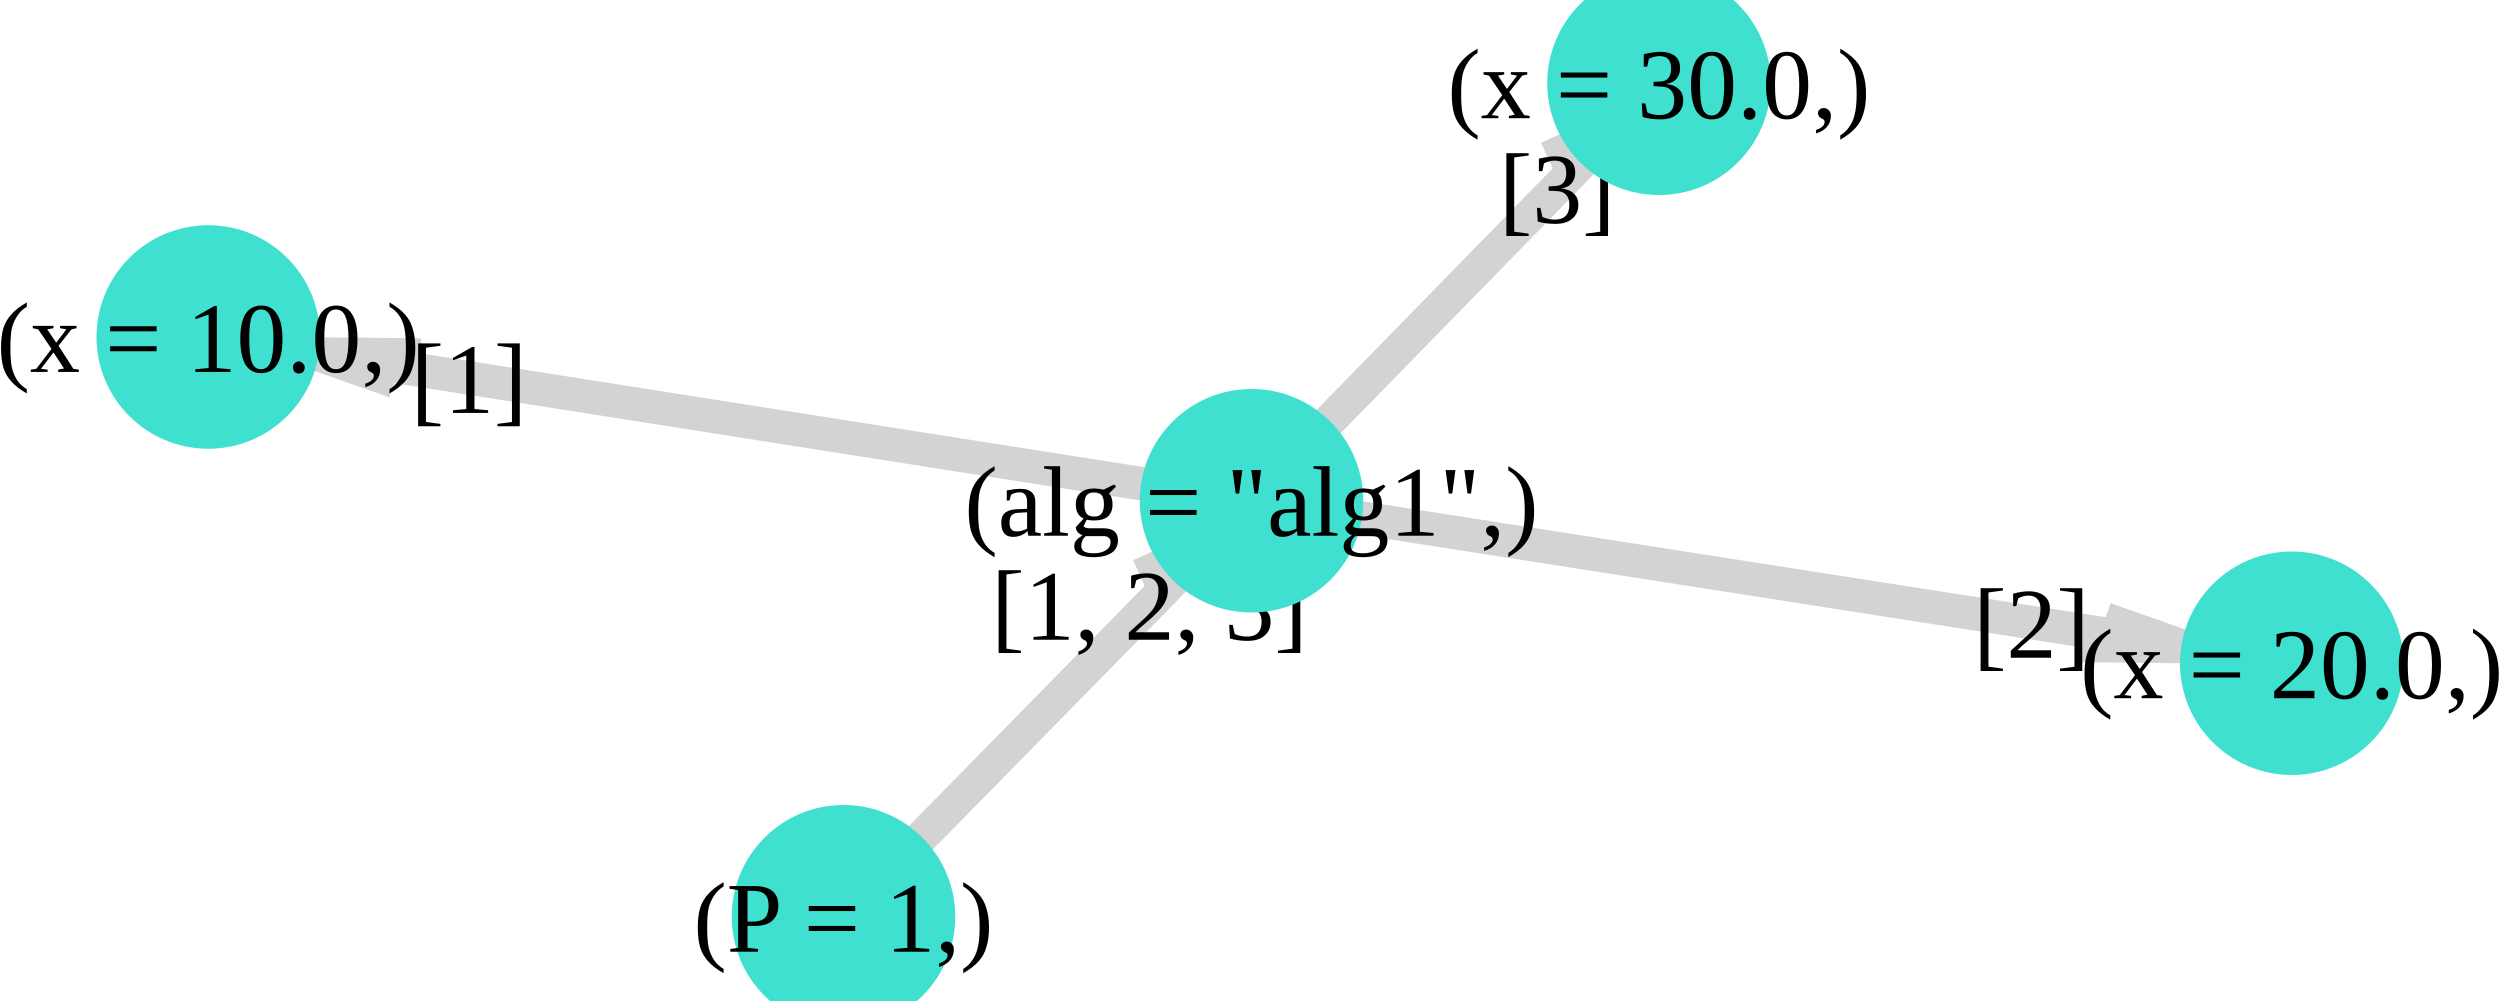
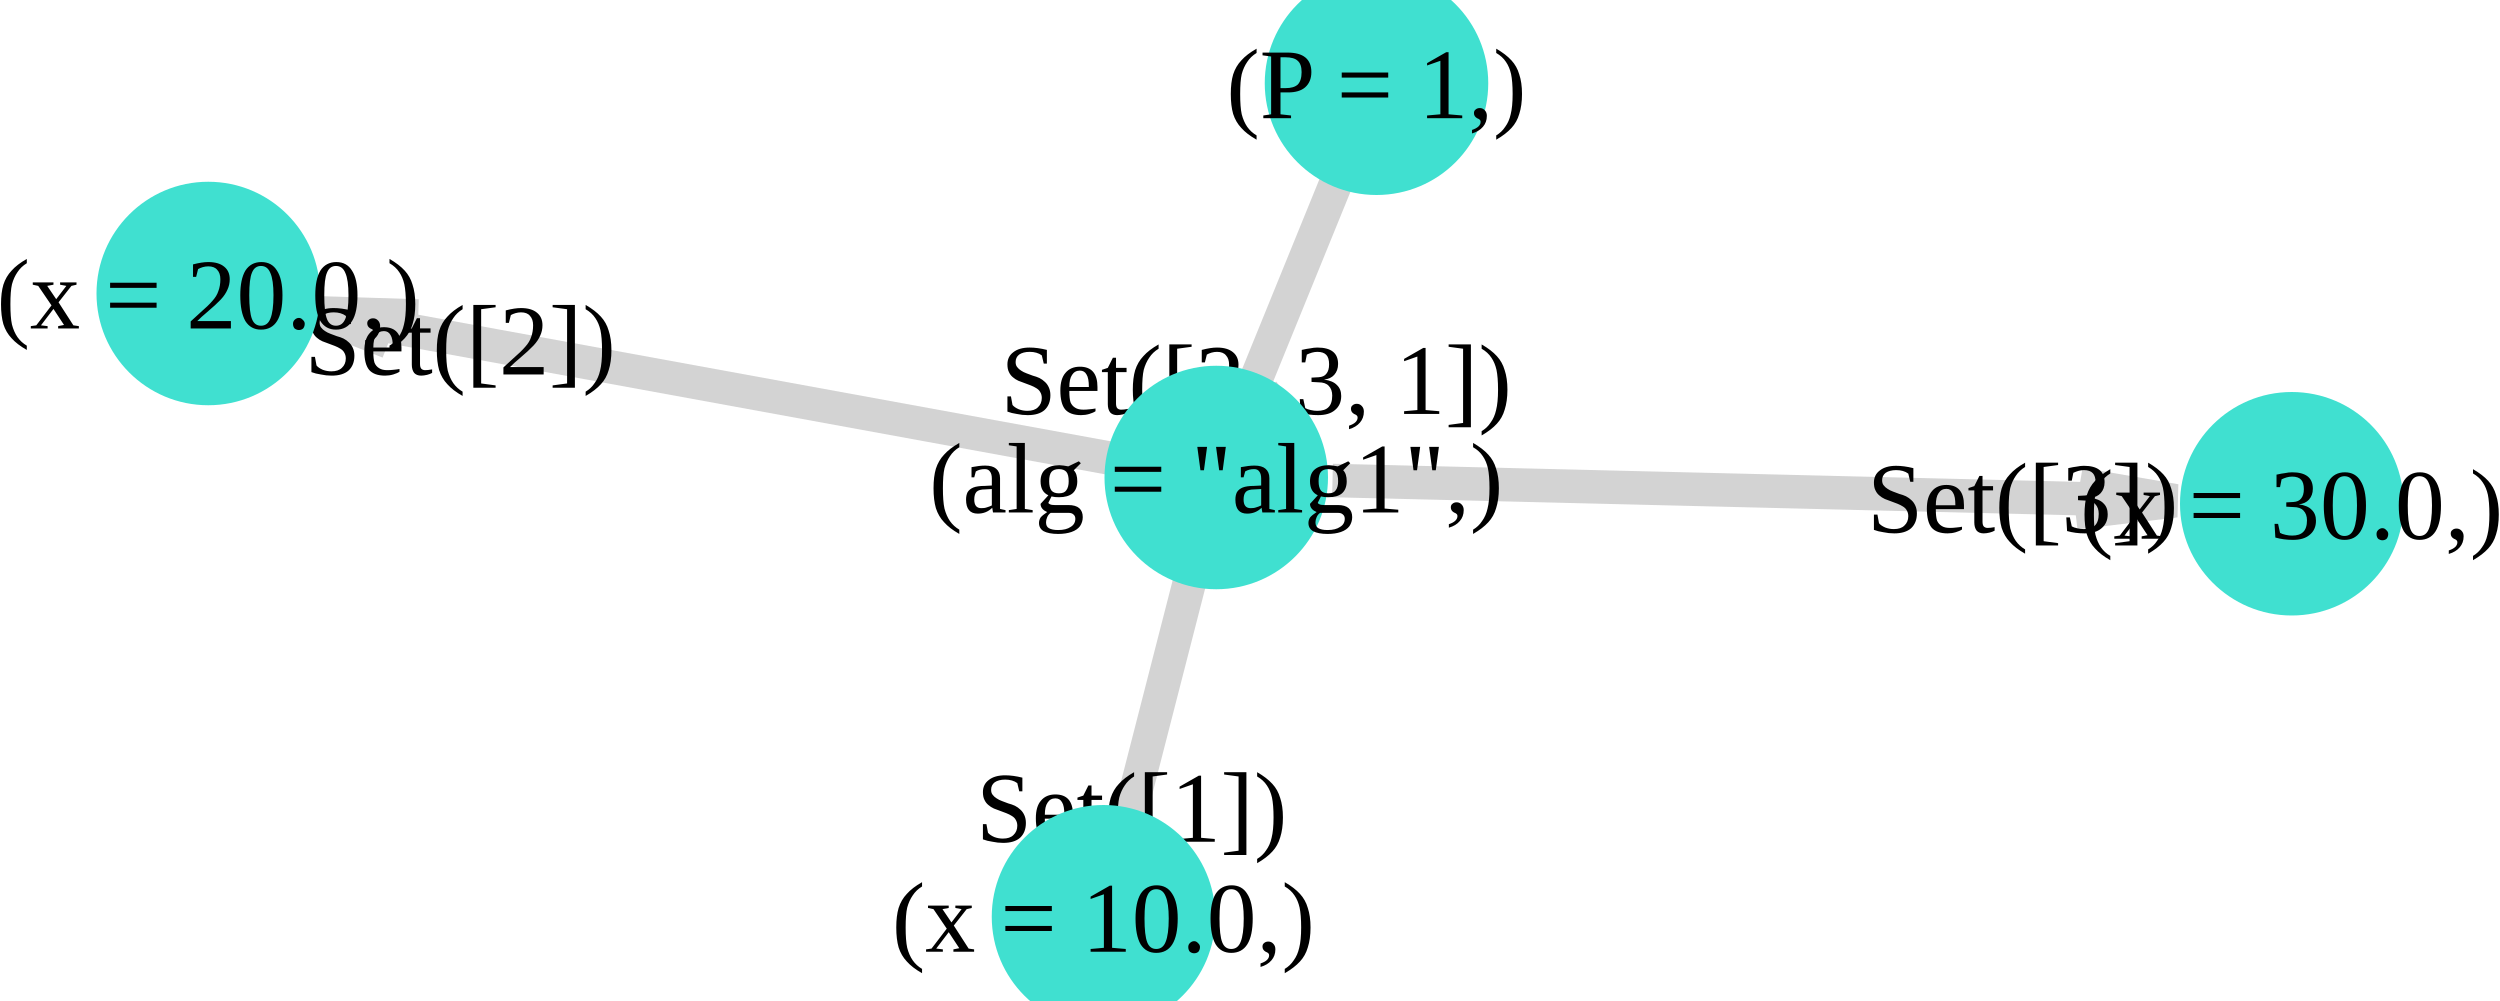
<svg xmlns="http://www.w3.org/2000/svg" version="1.2" width="100mm" height="40mm" viewBox="0 0 100 40" stroke="none" fill="#000000" stroke-width="0.3" font-size="3.88">
  <defs>
    <marker id="arrow" markerWidth="15" markerHeight="7" refX="5" refY="3.5" orient="auto" markerUnits="strokeWidth">
      <path d="M0,0 L15,3.5 L0,7 z" stroke="context-stroke" fill="context-stroke" />
    </marker>
  </defs>
-   <g stroke-width="1.34" fill="#000000" fill-opacity="0.000" stroke="#D3D3D3" id="img-9f0737b3-1">
-     <g transform="translate(41.9,28.35)">
-       <path fill="none" d="M-6.46,6.58 L 6.46 -6.58" class="primitive" />
+   <g stroke-width="1.34" fill="#000000" fill-opacity="0.000" stroke="#D3D3D3" id="img-834f77c0-1">
+     <g transform="translate(51.85,11.22)">
+       <path fill="none" d="M2.46,-6.04 L -2.46 6.04" class="primitive" />
    </g>
-     <g transform="translate(29.2,16.76)">
-       <path fill="none" d="M16.53,2.6 L -16.53 -2.6" class="primitive" />
+     <g transform="translate(46.4,27.88)">
+       <path fill="none" d="M1.78,-6.93 L -1.78 6.93" class="primitive" />
    </g>
-     <g transform="translate(70.86,23.28)">
-       <path fill="none" d="M-16.46,-2.57 L 16.46 2.57" class="primitive" />
+     <g transform="translate(28.49,15.42)">
+       <path fill="none" d="M15.92,2.91 L -15.92 -2.91" class="primitive" />
    </g>
-     <g transform="translate(58.21,11.68)">
-       <path fill="none" d="M-6.46,6.61 L 6.46 -6.61" class="primitive" />
+     <g transform="translate(70.16,19.63)">
+       <path fill="none" d="M-16.86,-0.41 L 16.86 0.41" class="primitive" />
    </g>
  </g>
-   <g stroke-width="1.34" stroke="#D3D3D3" id="img-9f0737b3-2">
-     <g transform="translate(47.4,22.74)">
-       <path fill="none" d="M-1.8,0.28 L 0.95 -0.97 0.85 0.69" class="primitive" />
+   <g stroke-width="1.34" stroke="#D3D3D3" id="img-834f77c0-2">
+     <g transform="translate(49.82,16.23)">
+       <path fill="none" d="M1.62,-0.42 L -0.42 1.03 -1.2 -0.61" class="primitive" />
    </g>
-     <g transform="translate(15.1,14.54)">
-       <path fill="none" d="M0.69,0.72 L -2.43 -0.38 1.74 -0.34" class="primitive" />
+     <g transform="translate(44.88,33.77)">
+       <path fill="none" d="M1.55,-0.46 L -0.27 1.04 -1.28 -0.58" class="primitive" />
    </g>
-     <g transform="translate(84.9,25.48)">
-       <path fill="none" d="M-0.7,-0.72 L 2.43 0.38 -1.73 0.34" class="primitive" />
+     <g transform="translate(14.95,12.94)">
+       <path fill="none" d="M0.6,0.74 L -2.37 -0.43 1.78 -0.3" class="primitive" />
    </g>
-     <g transform="translate(63.72,6.04)">
-       <path fill="none" d="M-1.8,0.28 L 0.95 -0.97 0.85 0.69" class="primitive" />
+     <g transform="translate(84.41,19.97)">
+       <path fill="none" d="M-1.22,-0.6 L 2.61 0.06 -1.39 0.54" class="primitive" />
    </g>
  </g>
-   <g font-size="4" stroke="#000000" stroke-opacity="0.000" fill="#000000" id="img-9f0737b3-3">
-     <g transform="translate(45.98,24.19)">
+   <g font-size="4" stroke="#000000" stroke-opacity="0.000" fill="#000000" id="img-834f77c0-3">
+     <g transform="translate(50.25,15.16)">
      <g class="primitive">
-         <text text-anchor="middle" dy="0.35em">[1, 2, 3]</text>
+         <text text-anchor="middle" dy="0.35em">Set([2, 3, 1])</text>
      </g>
    </g>
-     <g transform="translate(18.76,15.12)">
+     <g transform="translate(45.27,32.27)">
      <g class="primitive">
-         <text text-anchor="middle" dy="0.35em">[1]</text>
+         <text text-anchor="middle" dy="0.35em">Set([1])</text>
      </g>
    </g>
-     <g transform="translate(81.26,24.91)">
+     <g transform="translate(18.41,13.58)">
      <g class="primitive">
-         <text text-anchor="middle" dy="0.35em">[2]</text>
+         <text text-anchor="middle" dy="0.35em">Set([2])</text>
      </g>
    </g>
-     <g transform="translate(62.29,7.51)">
+     <g transform="translate(80.91,19.89)">
      <g class="primitive">
-         <text text-anchor="middle" dy="0.35em">[3]</text>
+         <text text-anchor="middle" dy="0.35em">Set([3])</text>
      </g>
    </g>
  </g>
-   <g stroke-width="0" stroke="#000000" stroke-opacity="0.000" fill="#40E0D0" id="img-9f0737b3-4">
-     <g transform="translate(33.74,36.67)">
+   <g stroke-width="0" stroke="#000000" stroke-opacity="0.000" fill="#40E0D0" id="img-834f77c0-4">
+     <g transform="translate(55.06,3.33)">
      <circle cx="0" cy="0" r="4.47" class="primitive" />
    </g>
-     <g transform="translate(50.06,20.03)">
+     <g transform="translate(48.65,19.1)">
      <circle cx="0" cy="0" r="4.47" class="primitive" />
    </g>
-     <g transform="translate(8.33,13.48)">
+     <g transform="translate(44.14,36.67)">
      <circle cx="0" cy="0" r="4.47" class="primitive" />
    </g>
-     <g transform="translate(91.67,26.53)">
+     <g transform="translate(8.33,11.74)">
      <circle cx="0" cy="0" r="4.47" class="primitive" />
    </g>
-     <g transform="translate(66.36,3.33)">
+     <g transform="translate(91.67,20.15)">
      <circle cx="0" cy="0" r="4.47" class="primitive" />
    </g>
  </g>
-   <g font-size="4" stroke="#000000" stroke-opacity="0.000" fill="#000000" id="img-9f0737b3-5">
-     <g transform="translate(33.74,36.67)">
+   <g font-size="4" stroke="#000000" stroke-opacity="0.000" fill="#000000" id="img-834f77c0-5">
+     <g transform="translate(55.06,3.33)">
      <g class="primitive">
        <text text-anchor="middle" dy="0.35em">(P = 1,)</text>
      </g>
    </g>
-     <g transform="translate(50.06,20.03)">
+     <g transform="translate(48.65,19.1)">
      <g class="primitive">
        <text text-anchor="middle" dy="0.35em">(alg = "alg1",)</text>
      </g>
    </g>
-     <g transform="translate(8.33,13.48)">
+     <g transform="translate(44.14,36.67)">
      <g class="primitive">
        <text text-anchor="middle" dy="0.35em">(x = 10.0,)</text>
      </g>
    </g>
-     <g transform="translate(91.67,26.53)">
+     <g transform="translate(8.33,11.74)">
      <g class="primitive">
        <text text-anchor="middle" dy="0.35em">(x = 20.0,)</text>
      </g>
    </g>
-     <g transform="translate(66.36,3.33)">
+     <g transform="translate(91.67,20.15)">
      <g class="primitive">
        <text text-anchor="middle" dy="0.35em">(x = 30.0,)</text>
      </g>
    </g>
  </g>
</svg>
